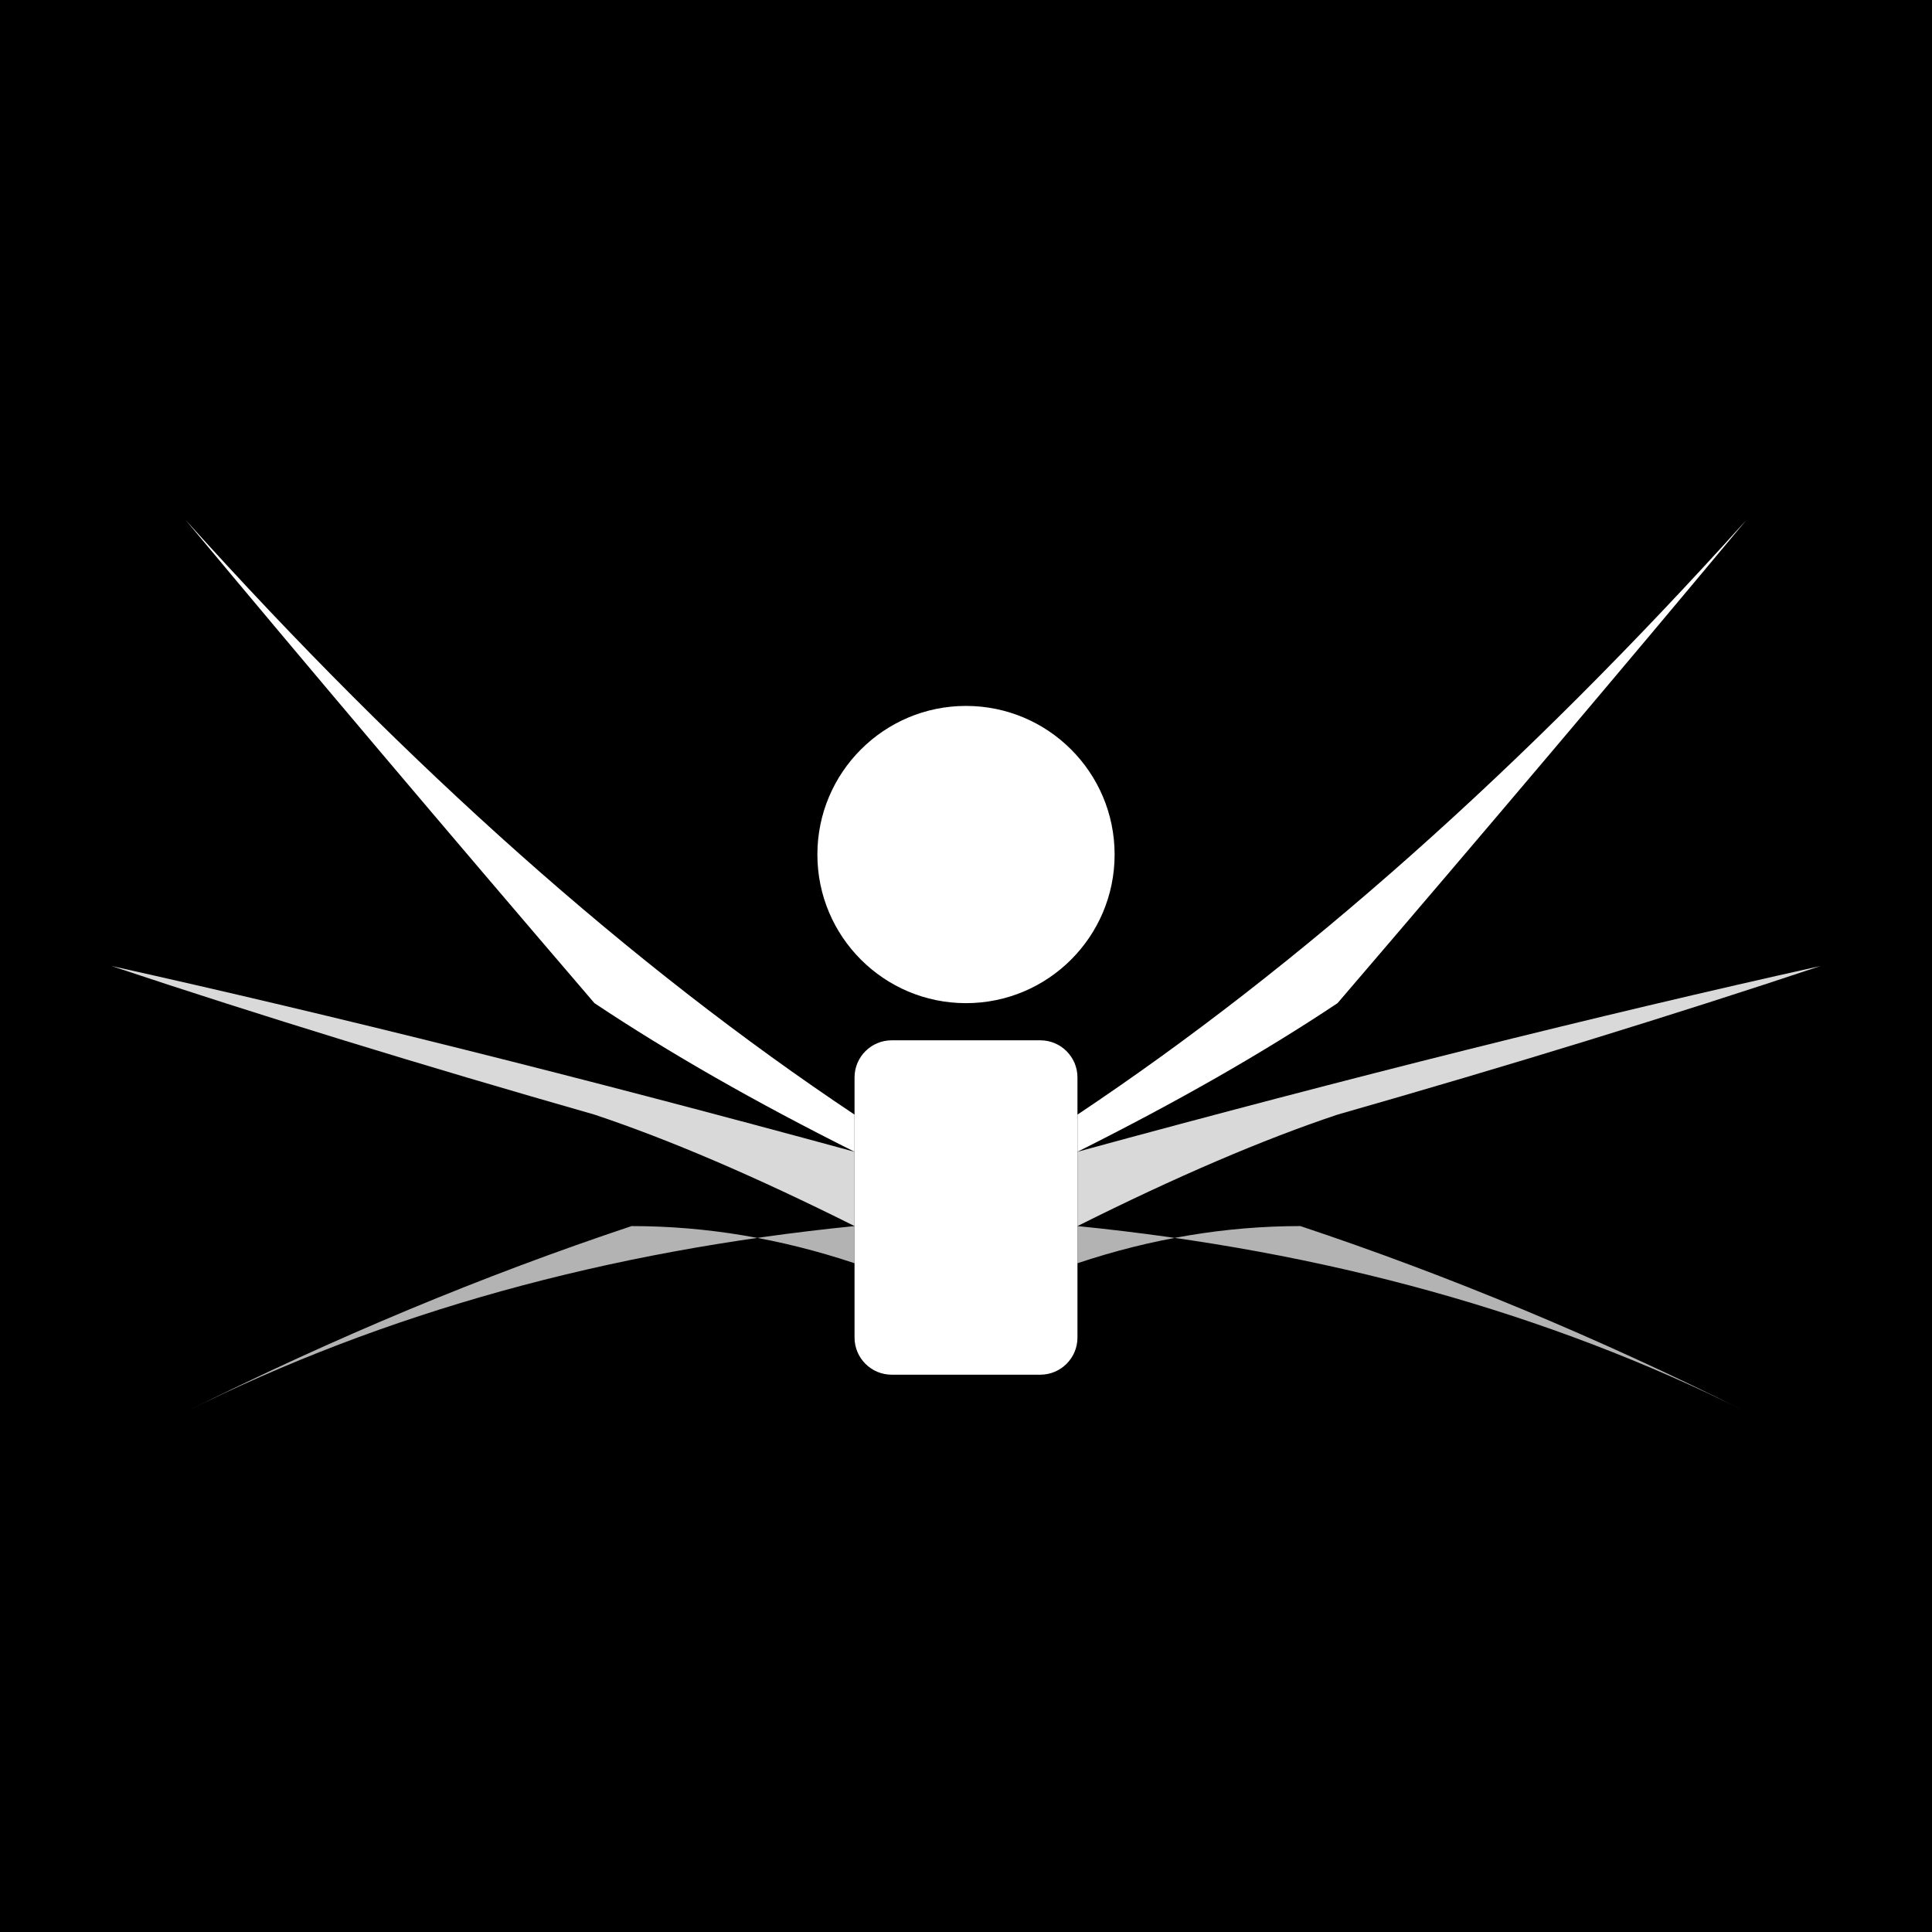
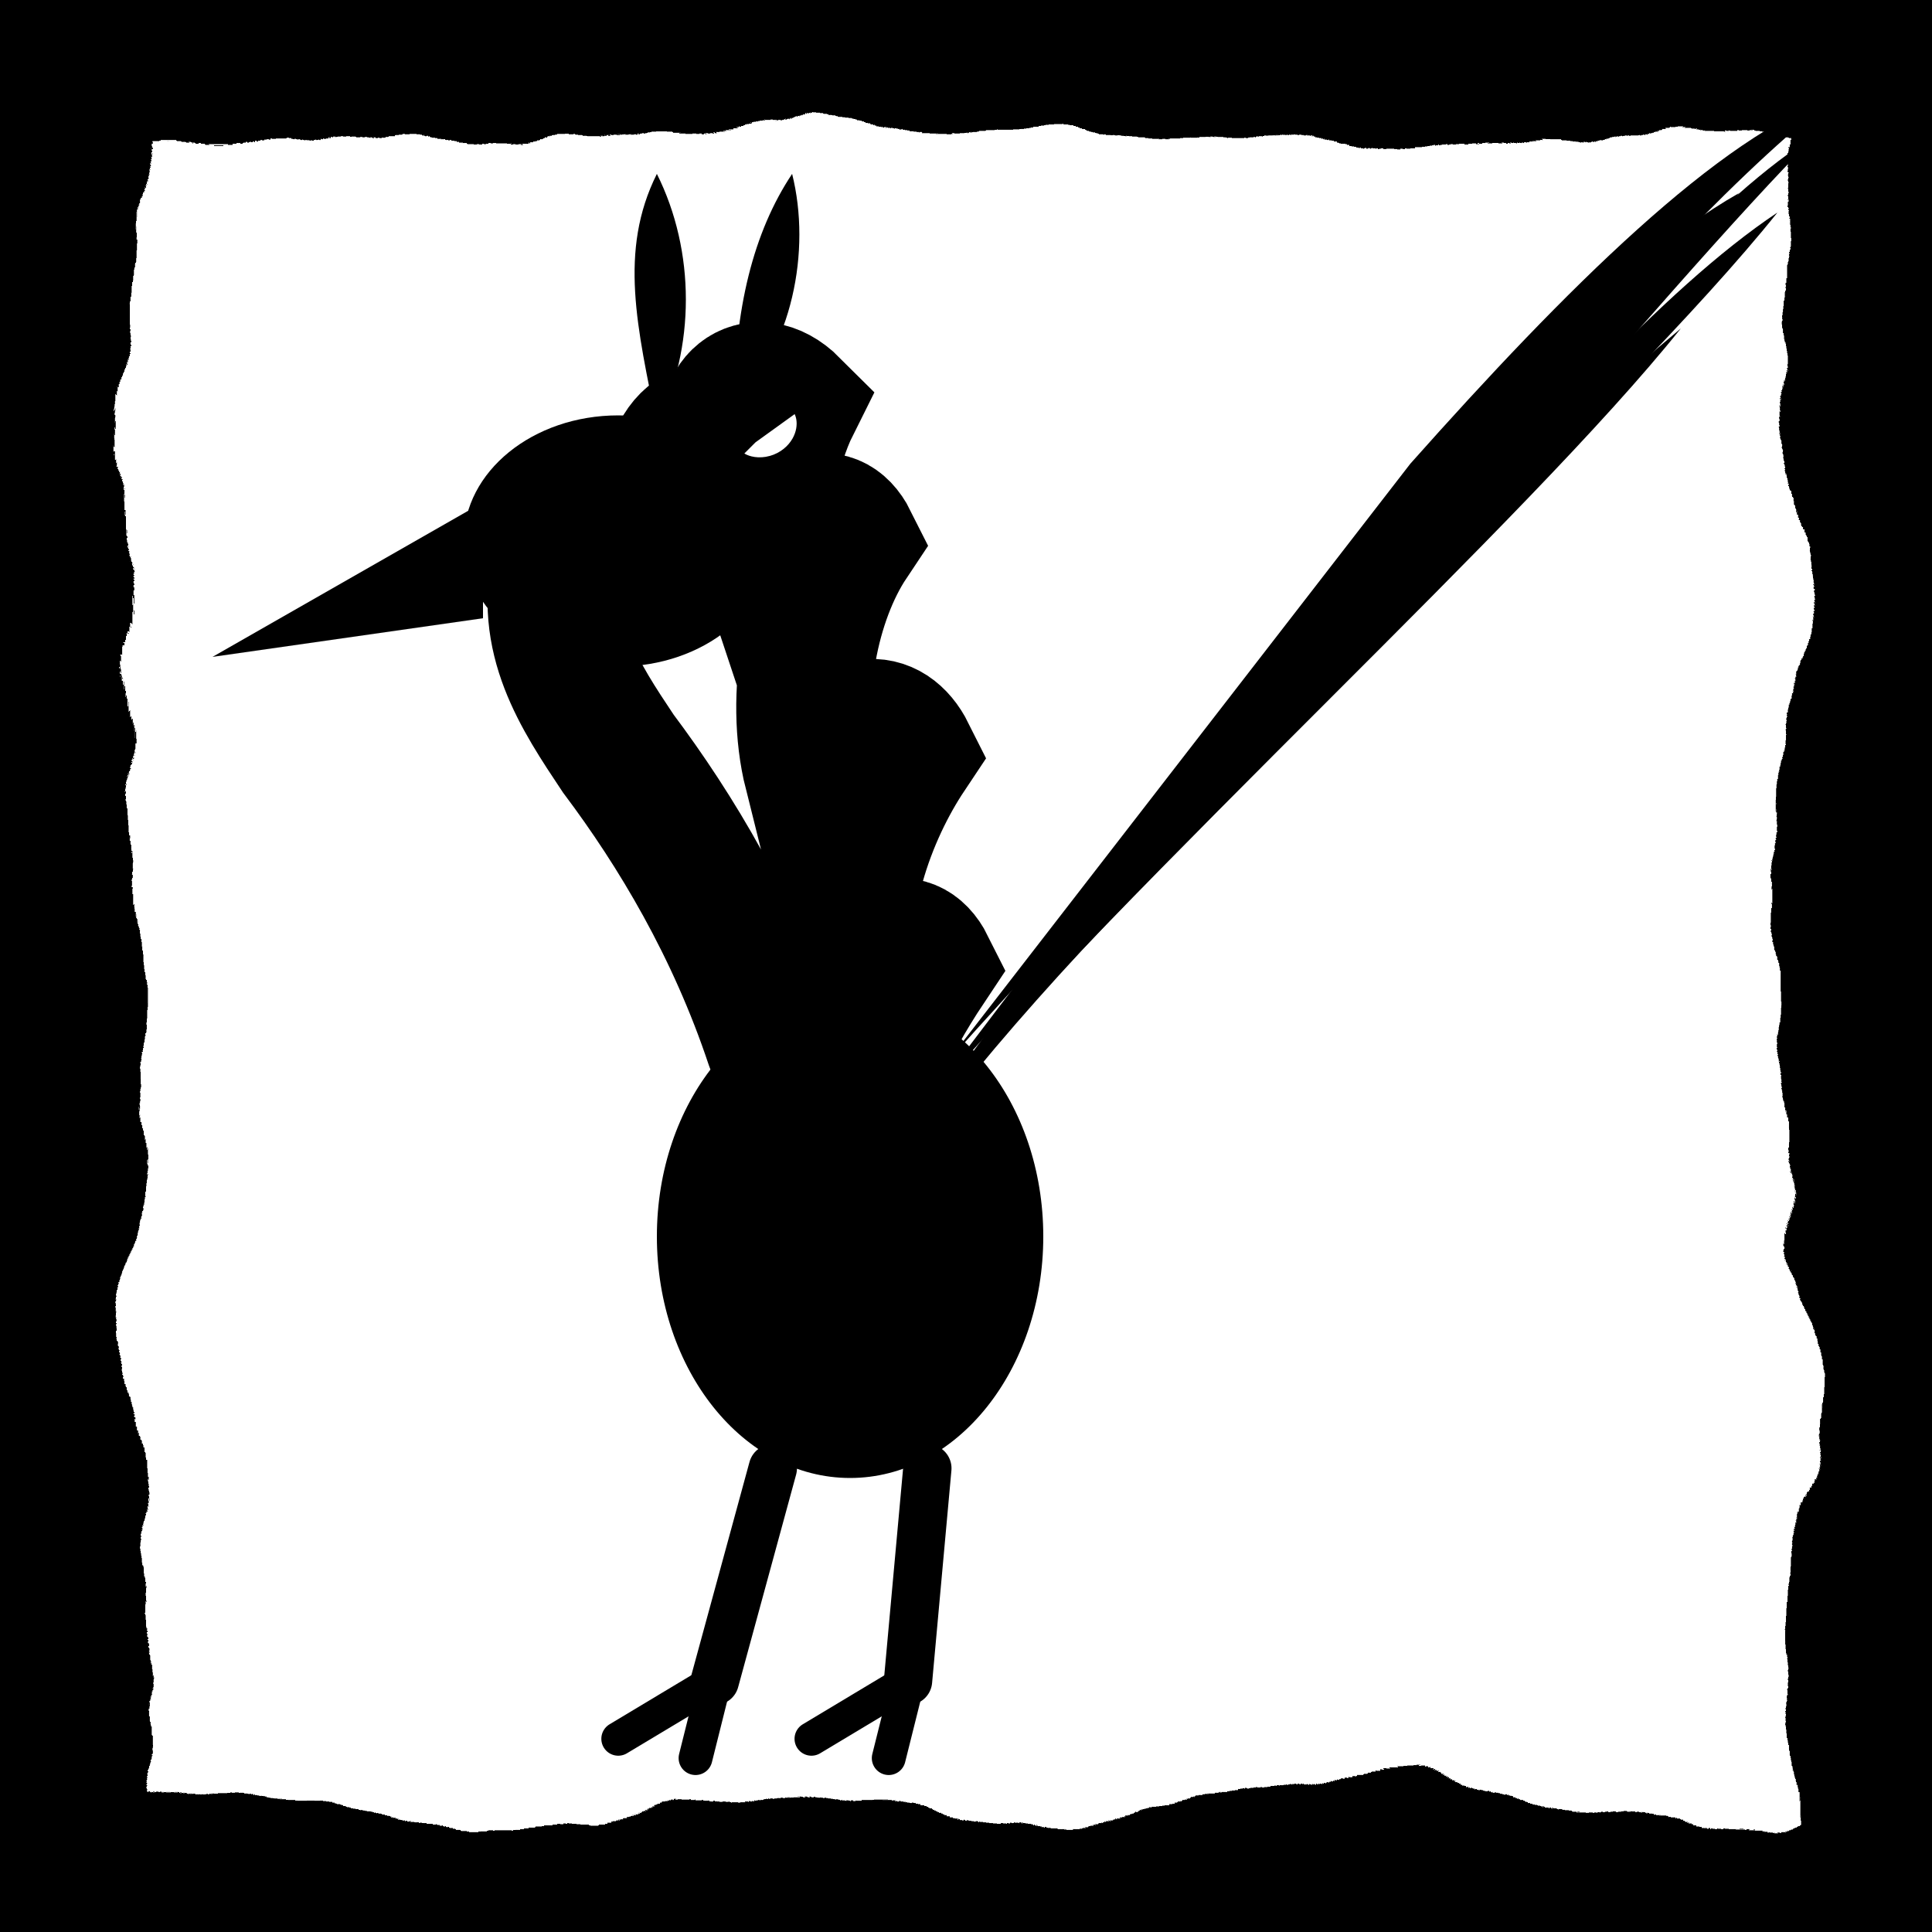
- <svg xmlns="http://www.w3.org/2000/svg" viewBox="0 0 52 52">
-   <rect width="52" height="52" fill="#000" />
-   <rect x="23" y="28" width="6" height="9" rx="1" fill="#fff" />
-   <circle cx="26" cy="23" r="4" fill="#fff" />
-   <path d="M23 30 Q14 24 5 14 Q10 20 16 27 Q19 29 23 31Z" fill="#fff" />
-   <path d="M23 31 Q12 28 3 26 Q9 28 16 30 Q19 31 23 33Z" fill="#fff" opacity="0.85" />
-   <path d="M23 33 Q13 34 5 38 Q11 35 17 33 Q20 33 23 34Z" fill="#fff" opacity="0.7" />
-   <path d="M29 30 Q38 24 47 14 Q42 20 36 27 Q33 29 29 31Z" fill="#fff" />
-   <path d="M29 31 Q40 28 49 26 Q43 28 36 30 Q33 31 29 33Z" fill="#fff" opacity="0.85" />
-   <path d="M29 33 Q39 34 47 38 Q41 35 35 33 Q32 33 29 34Z" fill="#fff" opacity="0.7" />
+ <svg xmlns="http://www.w3.org/2000/svg" viewBox="0 0 200 200">
+   <defs>
+     <filter id="rough" x="-8%" y="-8%" width="116%" height="116%">
+       <feTurbulence type="fractalNoise" baseFrequency="0.03" numOctaves="4" seed="9" result="noise" />
+       <feDisplacementMap in="SourceGraphic" in2="noise" scale="10" xChannelSelector="R" yChannelSelector="G" />
+     </filter>
+   </defs>
+   <rect width="200" height="200" fill="#000" />
+   <rect x="14" y="14" width="172" height="172" fill="#fff" filter="url(#rough)" />
+   <ellipse cx="88" cy="128" rx="20" ry="25" fill="#000" />
+   <path d="M80 108 C76 96 70 86 64 78 C60 72 56 66 58 58 C60 52 66 50 70 54            C68 48 72 42 76 46 C74 42 78 38 82 42            C80 46 78 54 80 60 C82 54 86 52 88 56            C84 62 82 72 84 80 C88 74 92 74 94 78            C90 84 86 94 88 104 C90 98 94 96 96 100            C92 106 88 114 88 120" stroke="#000" stroke-width="14" fill="none" stroke-linecap="round" />
+   <ellipse cx="64" cy="56" rx="16" ry="13" fill="#000" />
+   <path d="M50 52 L22 68 L50 64Z" fill="#000" />
+   <path d="M68 44 C66 34 64 26 68 18 C72 26 72 36 68 44Z" fill="#000" />
+   <path d="M76 42 C76 32 78 24 82 18 C84 26 82 36 76 42Z" fill="#000" />
+   <path d="M98 110 C114 92 134 72 154 52 C168 36 180 22 188 14            C178 20 164 36 150 52 C168 30 182 16 190 10            C178 14 162 30 146 48Z" fill="#000" />
+   <path d="M96 114 C110 98 128 80 146 62 C162 46 176 32 184 22            C172 30 158 46 144 62 C160 44 174 28 180 20            C166 28 150 46 134 64Z" fill="#000" />
+   <path d="M94 118 C106 104 122 88 138 72 C152 58 166 44 174 34            C162 44 148 58 134 74 C148 58 160 44 168 36            C154 46 138 62 122 80Z" fill="#000" />
+   <path d="M92 122 C100 110 112 96 126 82 C140 68 154 54 164 44            C150 58 136 72 122 88 C108 102 96 116 90 126Z" fill="#000" />
+   <line x1="80" y1="152" x2="74" y2="174" stroke="#000" stroke-width="5" stroke-linecap="round" />
+   <line x1="96" y1="152" x2="94" y2="174" stroke="#000" stroke-width="5" stroke-linecap="round" />
+   <line x1="74" y1="174" x2="64" y2="180" stroke="#000" stroke-width="3.5" stroke-linecap="round" />
+   <line x1="74" y1="174" x2="72" y2="182" stroke="#000" stroke-width="3.5" stroke-linecap="round" />
+   <line x1="94" y1="174" x2="84" y2="180" stroke="#000" stroke-width="3.5" stroke-linecap="round" />
+   <line x1="94" y1="174" x2="92" y2="182" stroke="#000" stroke-width="3.5" stroke-linecap="round" />
</svg>
